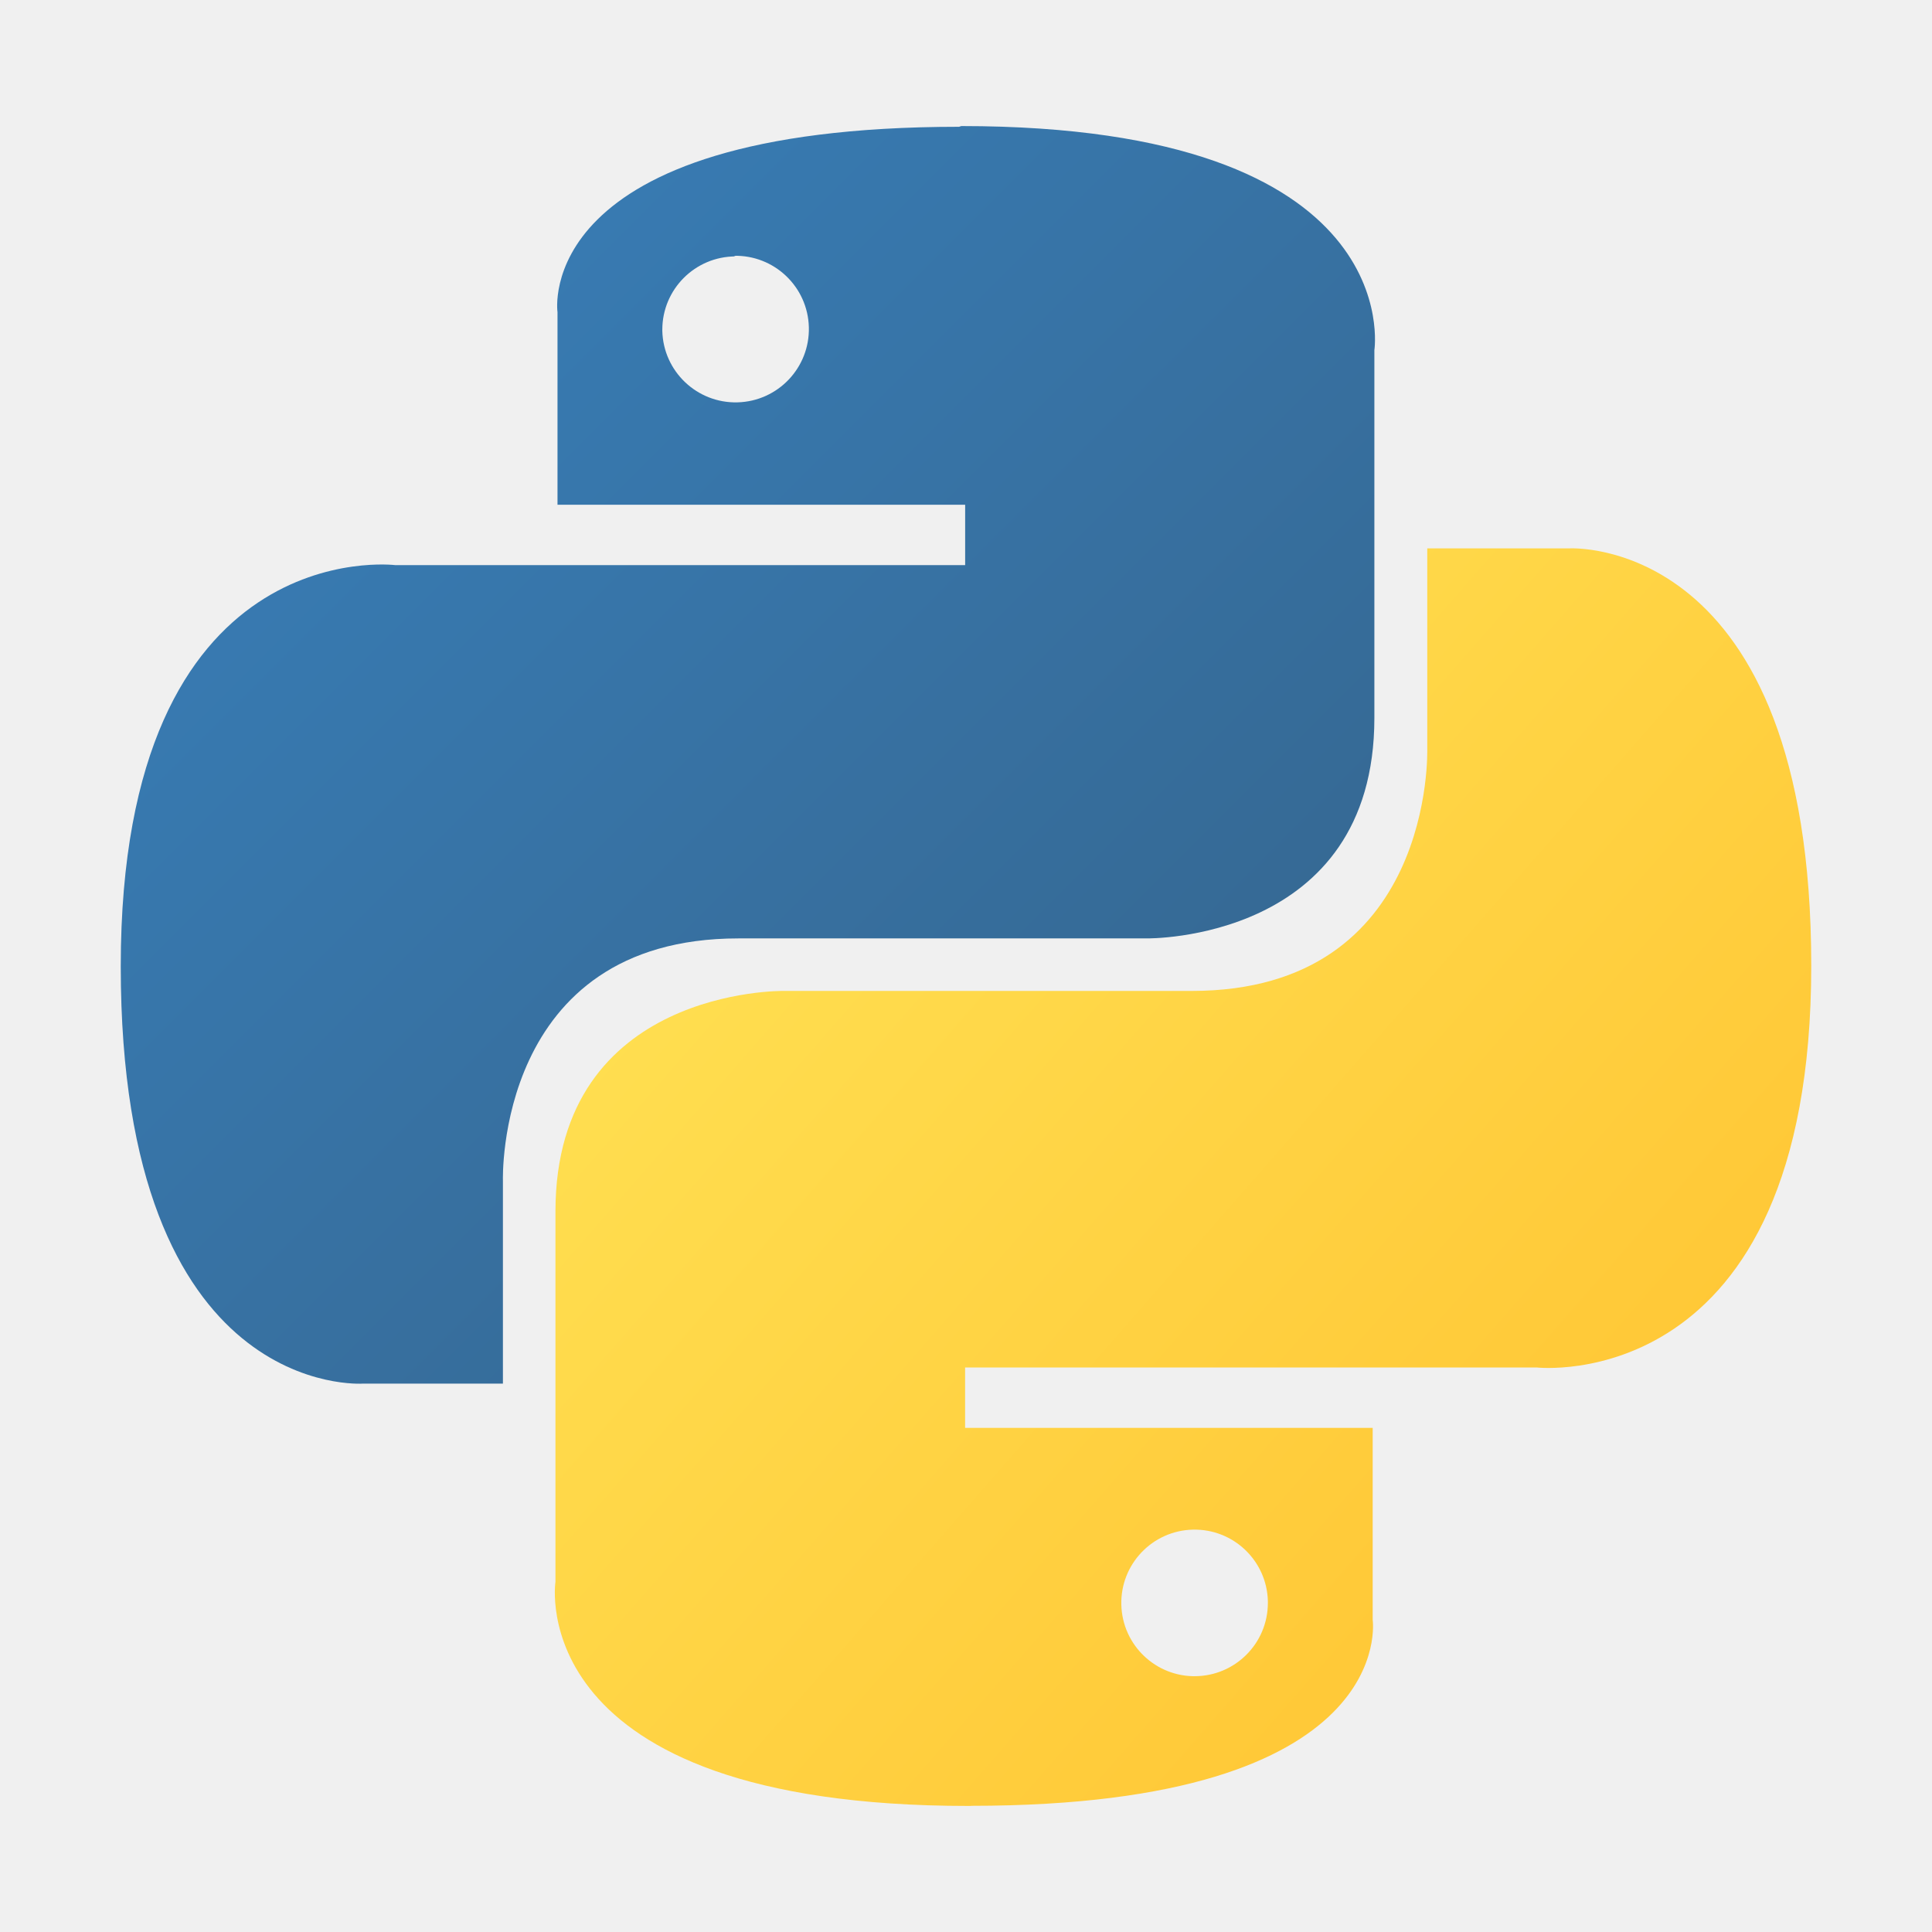
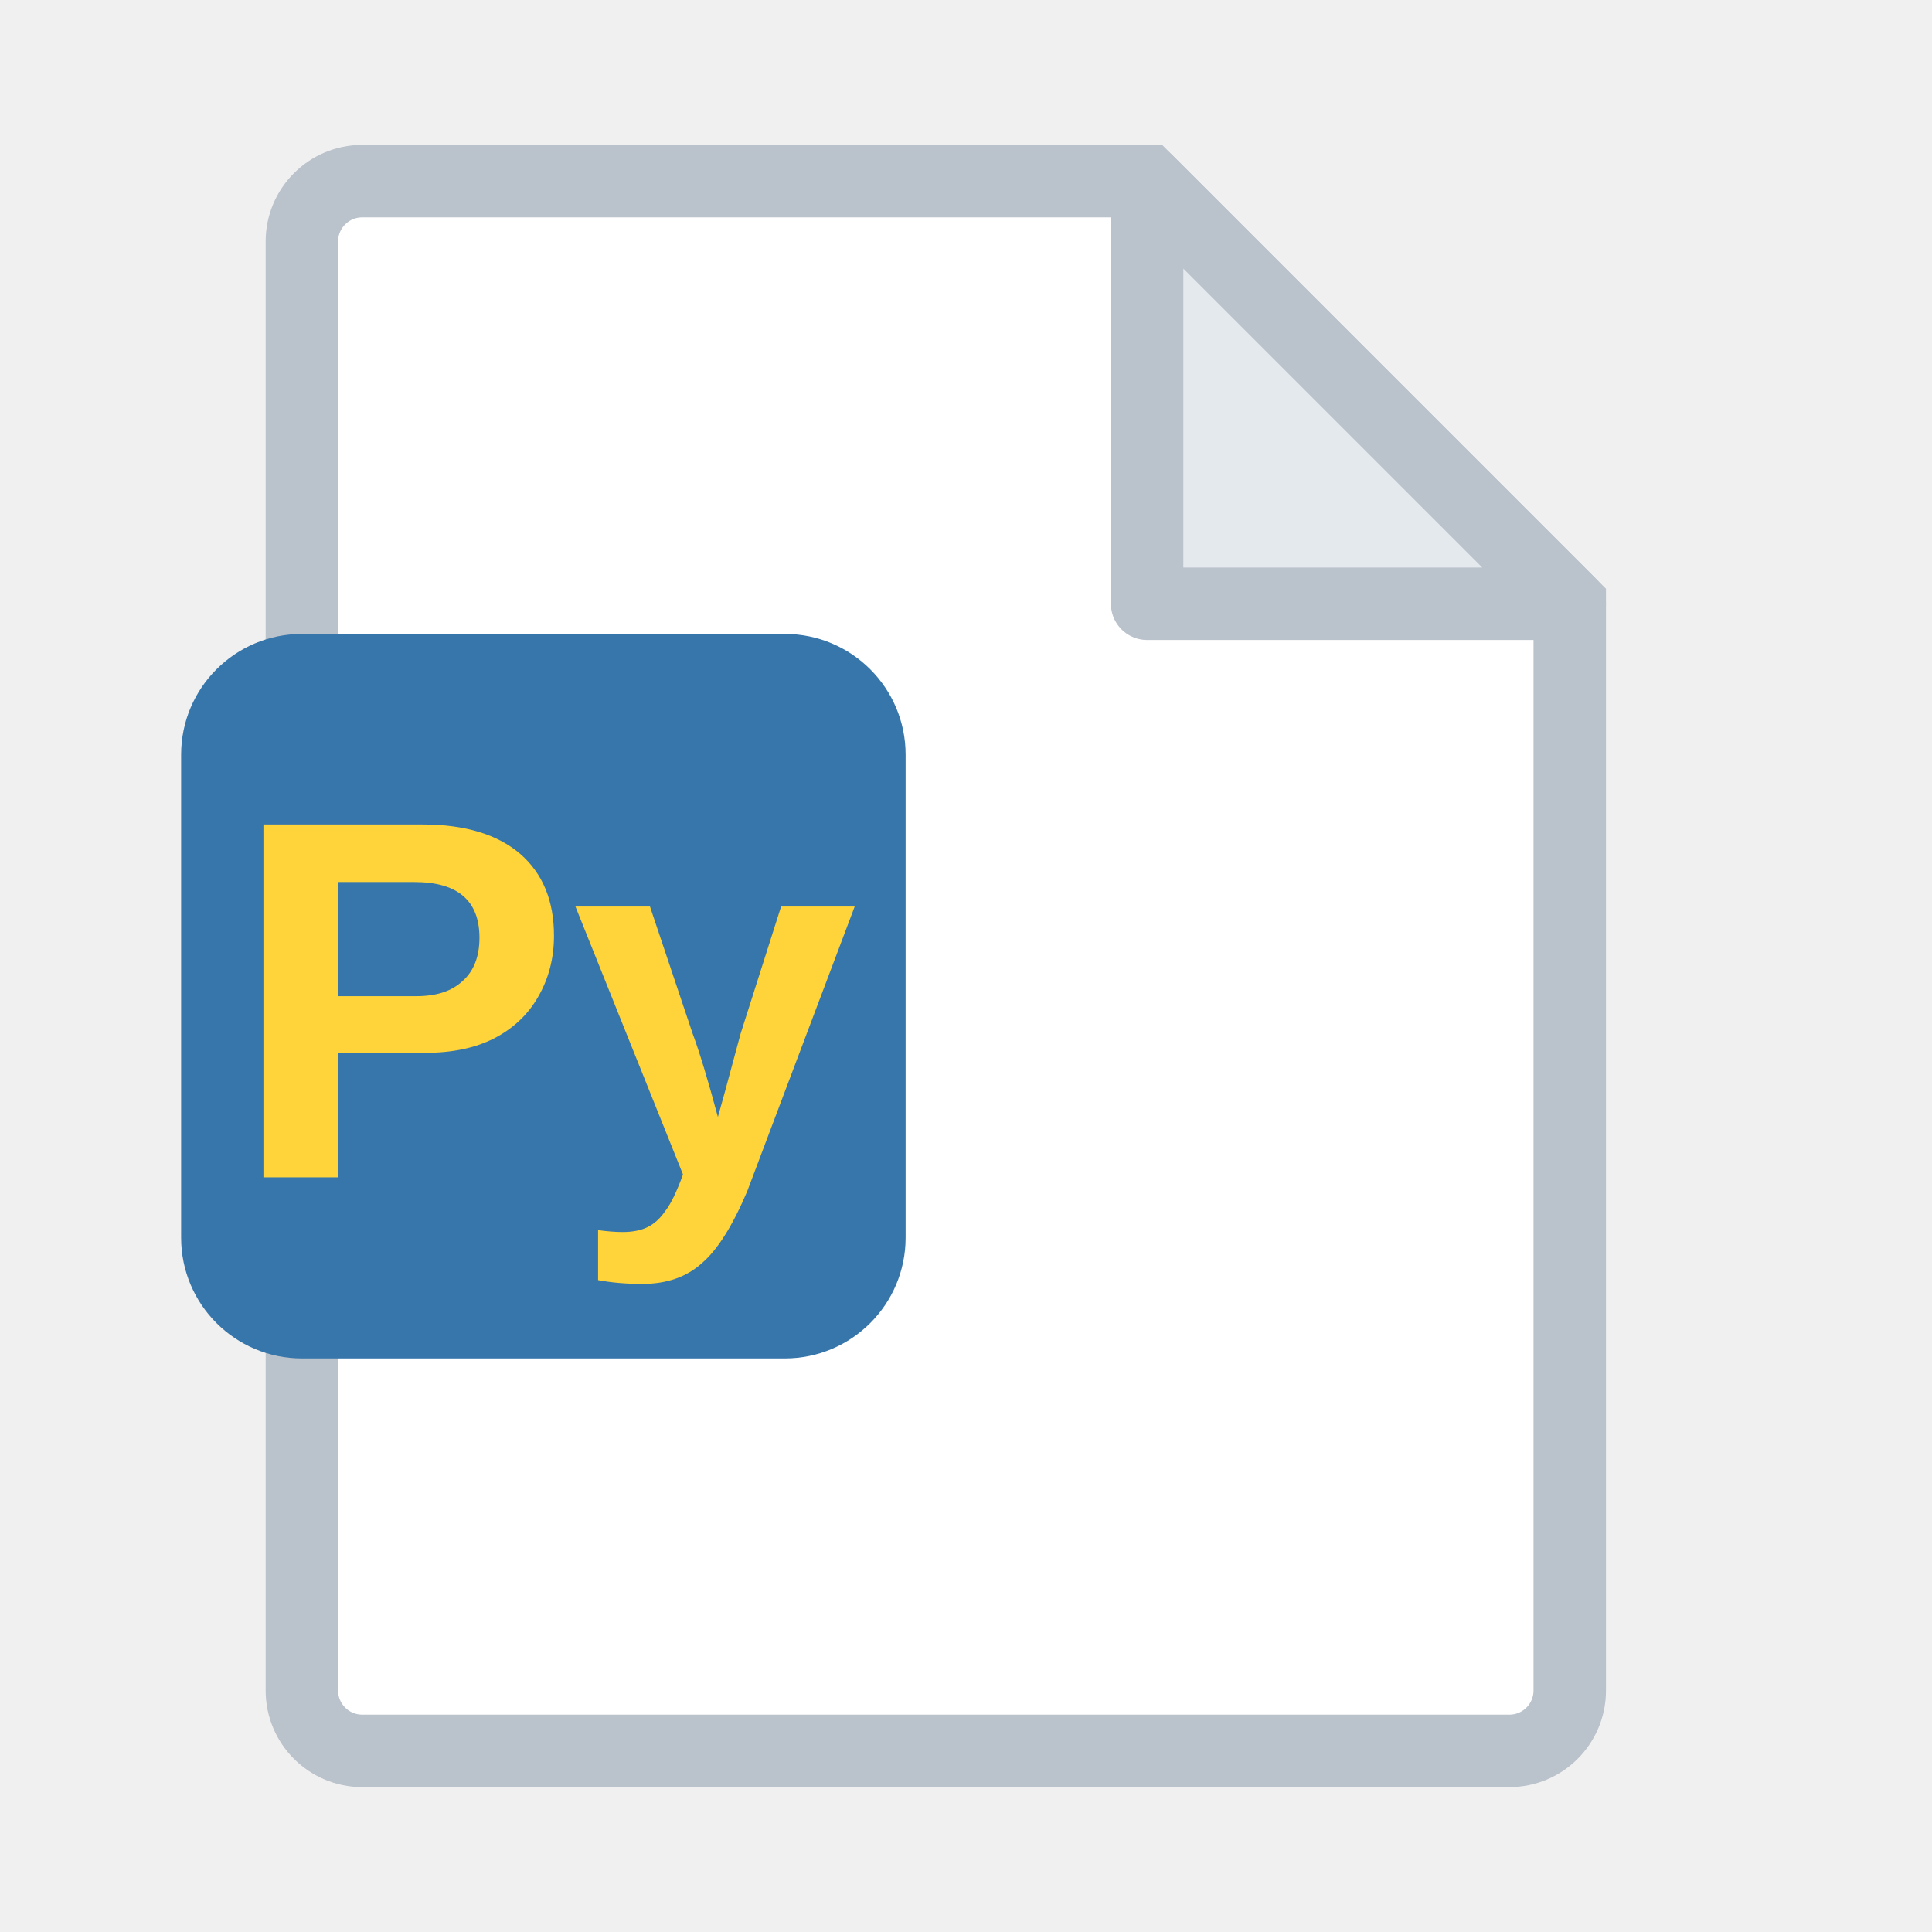
- <svg xmlns="http://www.w3.org/2000/svg" viewBox="0 0 32 32">
-   <defs>
-     <linearGradient id="a" x1="-133.268" y1="-202.91" x2="-133.198" y2="-202.84" gradientTransform="translate(25243.061 38519.17) scale(189.38 189.81)" gradientUnits="userSpaceOnUse">
-       <stop offset="0" stop-color="#387eb8" />
-       <stop offset="1" stop-color="#366994" />
-     </linearGradient>
-     <linearGradient id="b" x1="-133.575" y1="-203.203" x2="-133.495" y2="-203.133" gradientTransform="translate(25309.061 38583.42) scale(189.38 189.81)" gradientUnits="userSpaceOnUse">
-       <stop offset="0" stop-color="#ffe052" />
-       <stop offset="1" stop-color="#ffc331" />
-     </linearGradient>
-   </defs>
-   <path d="M15.885,2.1c-7.1,0-6.651,3.07-6.651,3.07V8.36h6.752v1H6.545S2,8.8,2,16.005s4.013,6.912,4.013,6.912H8.33V19.556s-.13-4.013,3.9-4.013h6.762s3.772.06,3.772-3.652V5.8s.572-3.712-6.842-3.712h0ZM12.153,4.237a1.214,1.214,0,1,1-1.183,1.244v-.02a1.214,1.214,0,0,1,1.214-1.214h0Z" style="fill:url(#a)" />
-   <path d="M16.085,29.91c7.1,0,6.651-3.08,6.651-3.08V23.65H15.985v-1h9.47S30,23.158,30,15.995s-4.013-6.912-4.013-6.912H23.64V12.4s.13,4.013-3.9,4.013H12.975S9.2,16.356,9.2,20.068V26.2s-.572,3.712,6.842,3.712h.04Zm3.732-2.147A1.214,1.214,0,1,1,21,26.519v.03a1.214,1.214,0,0,1-1.214,1.214h.03Z" style="fill:url(#b)" />
+ <svg xmlns="http://www.w3.org/2000/svg" viewBox="0 0 32 32" width="32" height="32">
+   <path d="M6 3h13l7 7v18a1 1 0 0 1-1 1H6a1 1 0 0 1-1-1V4a1 1 0 0 1 1-1z" fill="#FFFFFF" stroke="#BAC2CB" stroke-width="1.2" />
+   <path d="M19 3v7h7z" fill="#E4E9EE" stroke="#BAC2CB" stroke-width="1.2" stroke-linejoin="round" />
+   <rect x="3" y="10.5" width="12" height="12" rx="2" fill="#3776AB" />
+   <text x="9" y="19.5" font-family="-apple-system, BlinkMacSystemFont, 'Segoe UI', Arial, sans-serif" font-weight="bold" font-size="8.5" fill="#FFD43B" text-anchor="middle">Py</text>
</svg>
